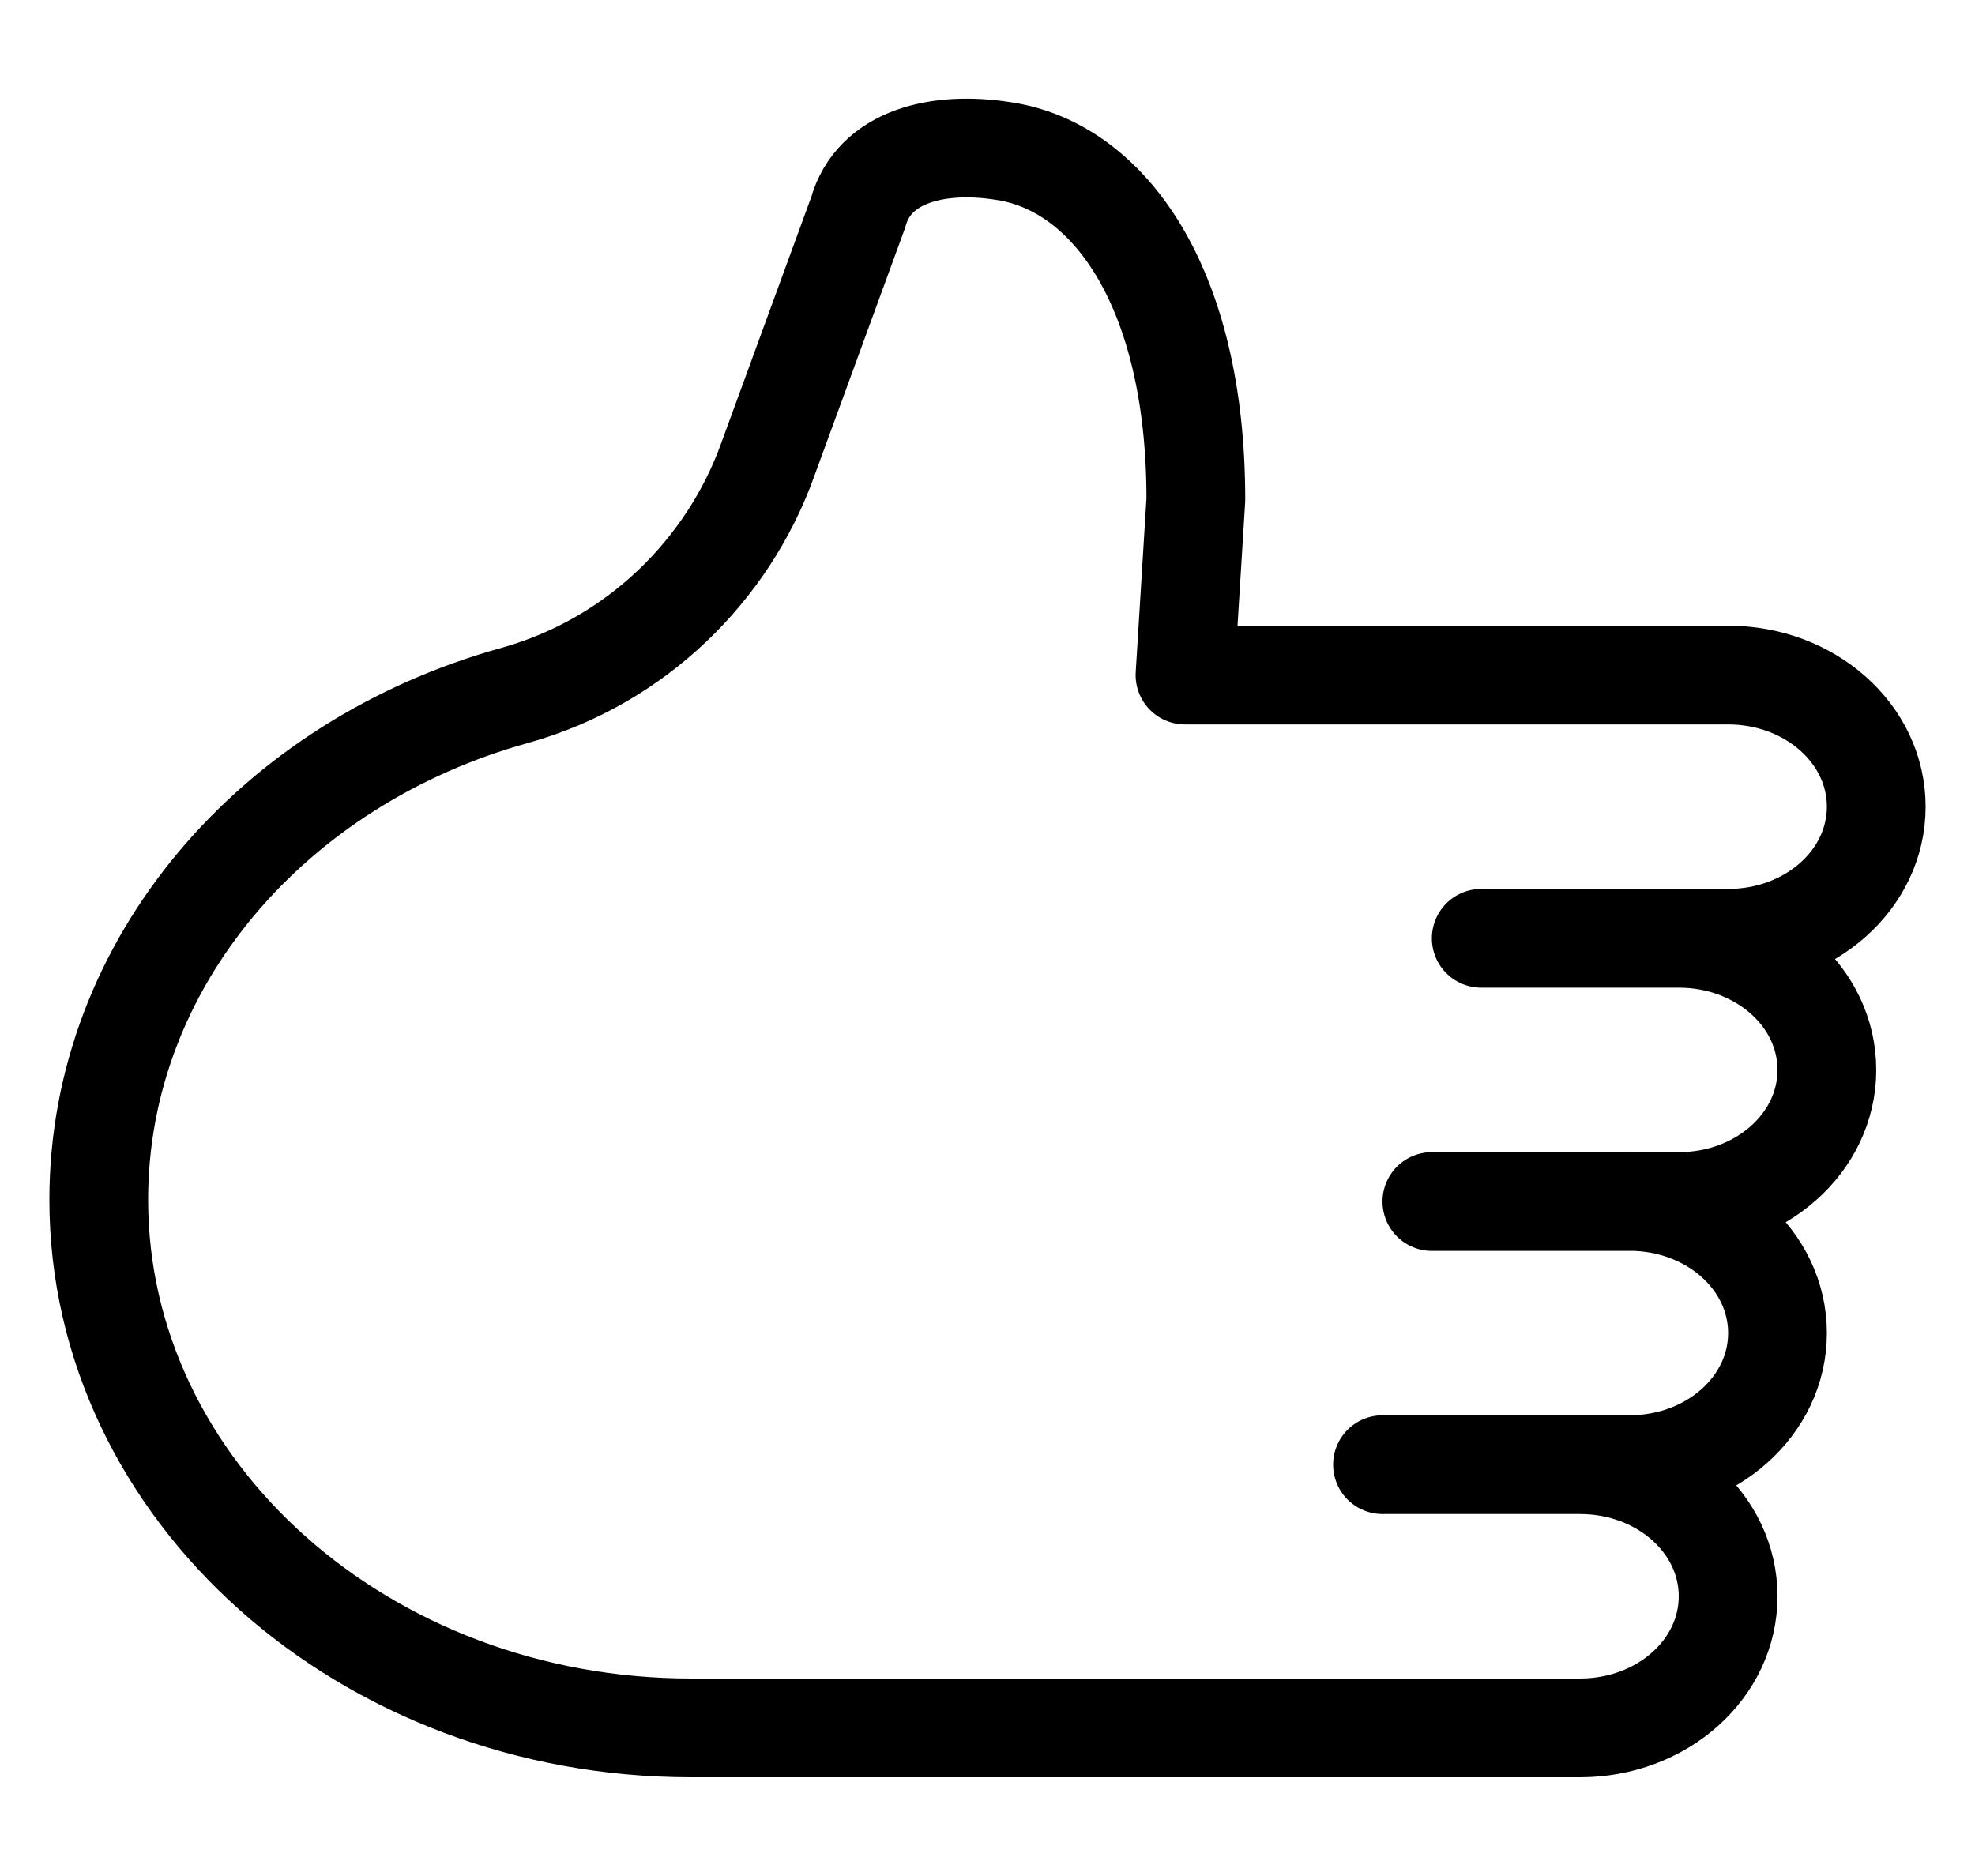
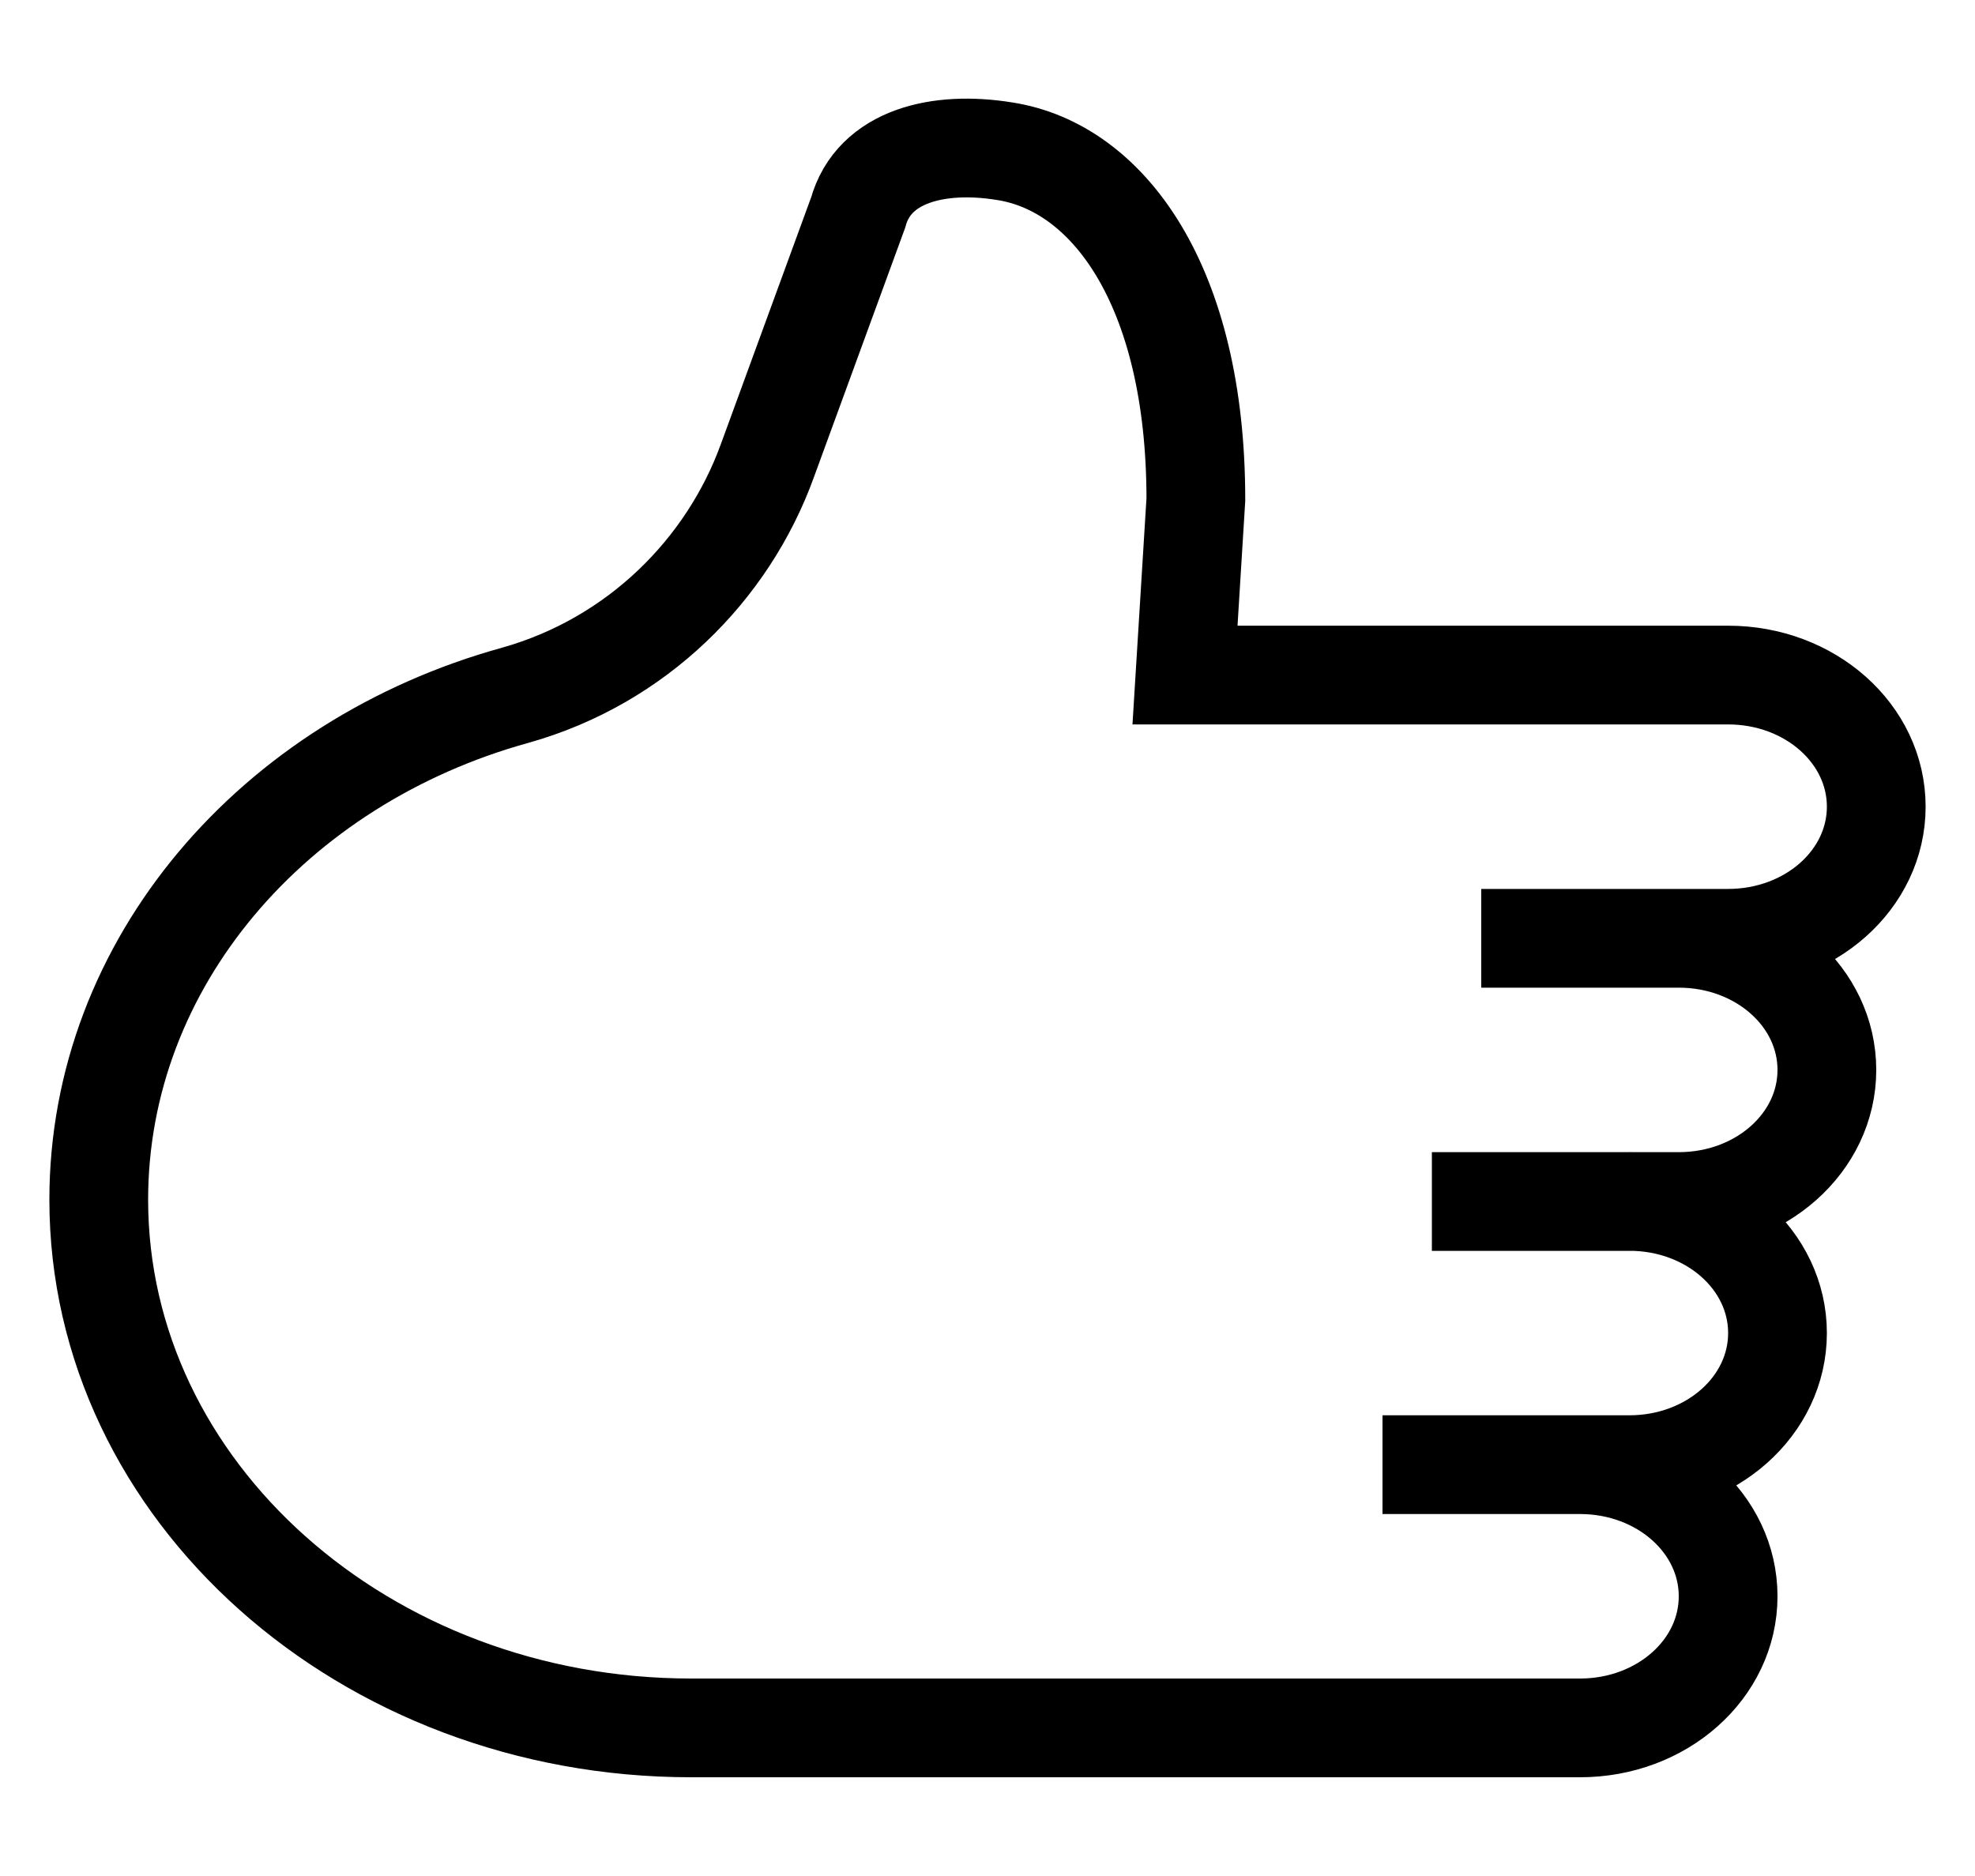
<svg xmlns="http://www.w3.org/2000/svg" fill="none" viewBox="0 0 20 19">
-   <path d="M16.5 12.168c.83 0 1.5.595 1.5 1.333 0 .738-.67 1.333-1.5 1.333H14h2c.83 0 1.5.595 1.5 1.333 0 .738-.67 1.333-1.5 1.333H7c-3.31 0-6-2.399-6-5.349 0-2.399 1.77-4.434 4.22-5.11 1.23-.347 2.15-1.271 2.55-2.373l.92-2.515c.16-.578.82-.729 1.48-.622 1.05.16 1.94 1.36 1.94 3.528L12 6.837h5.5c.83 0 1.5.595 1.5 1.333 0 .738-.67 1.333-1.5 1.333H15h2c.83 0 1.5.595 1.5 1.333 0 .738-.67 1.333-1.5 1.333h-2.5" stroke="currentColor" stroke-miterlimit="10" stroke-linecap="round" stroke-linejoin="round" />
+   <path d="M16.5 12.168c.83 0 1.5.595 1.5 1.333 0 .738-.67 1.333-1.5 1.333H14h2c.83 0 1.5.595 1.5 1.333 0 .738-.67 1.333-1.5 1.333H7c-3.31 0-6-2.399-6-5.349 0-2.399 1.77-4.434 4.22-5.11 1.23-.347 2.15-1.271 2.55-2.373l.92-2.515c.16-.578.82-.729 1.48-.622 1.05.16 1.94 1.36 1.94 3.528L12 6.837h5.5c.83 0 1.5.595 1.5 1.333 0 .738-.67 1.333-1.5 1.333H15h2c.83 0 1.5.595 1.5 1.333 0 .738-.67 1.333-1.5 1.333h-2.5" stroke="currentColor" strokeMiterlimit="10" strokeLinecap="round" strokeLinejoin="round" />
</svg>
